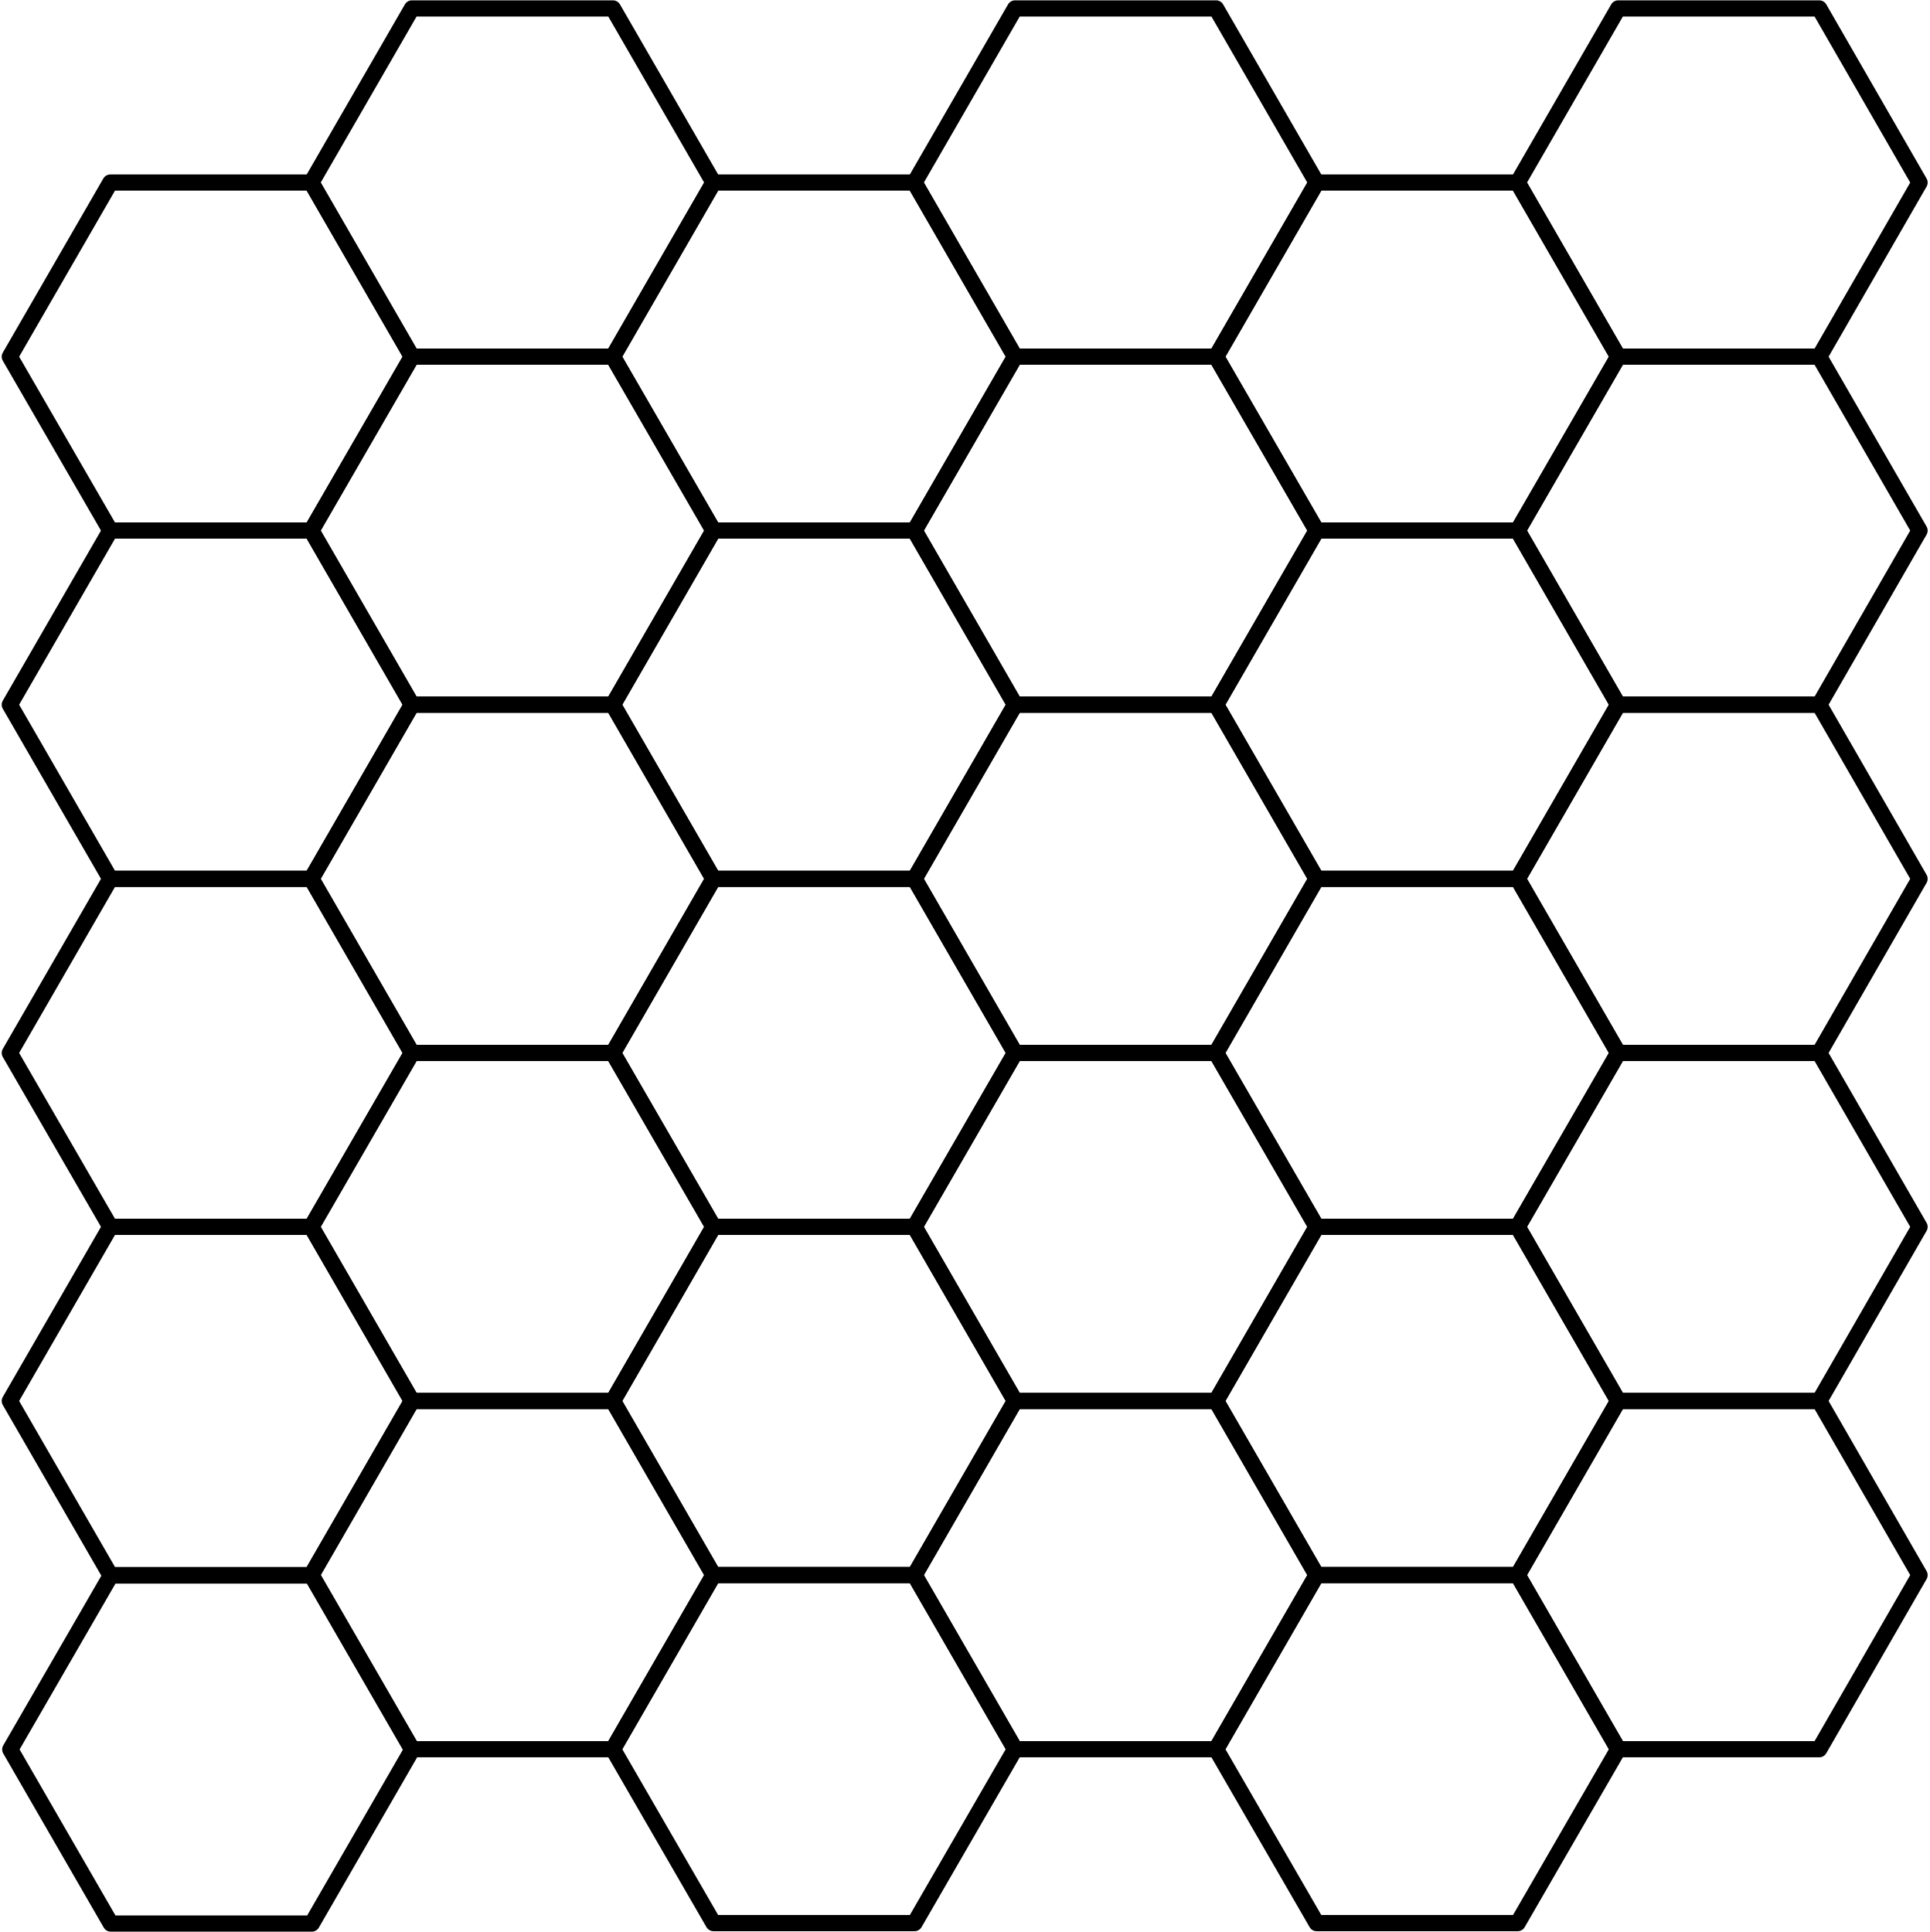
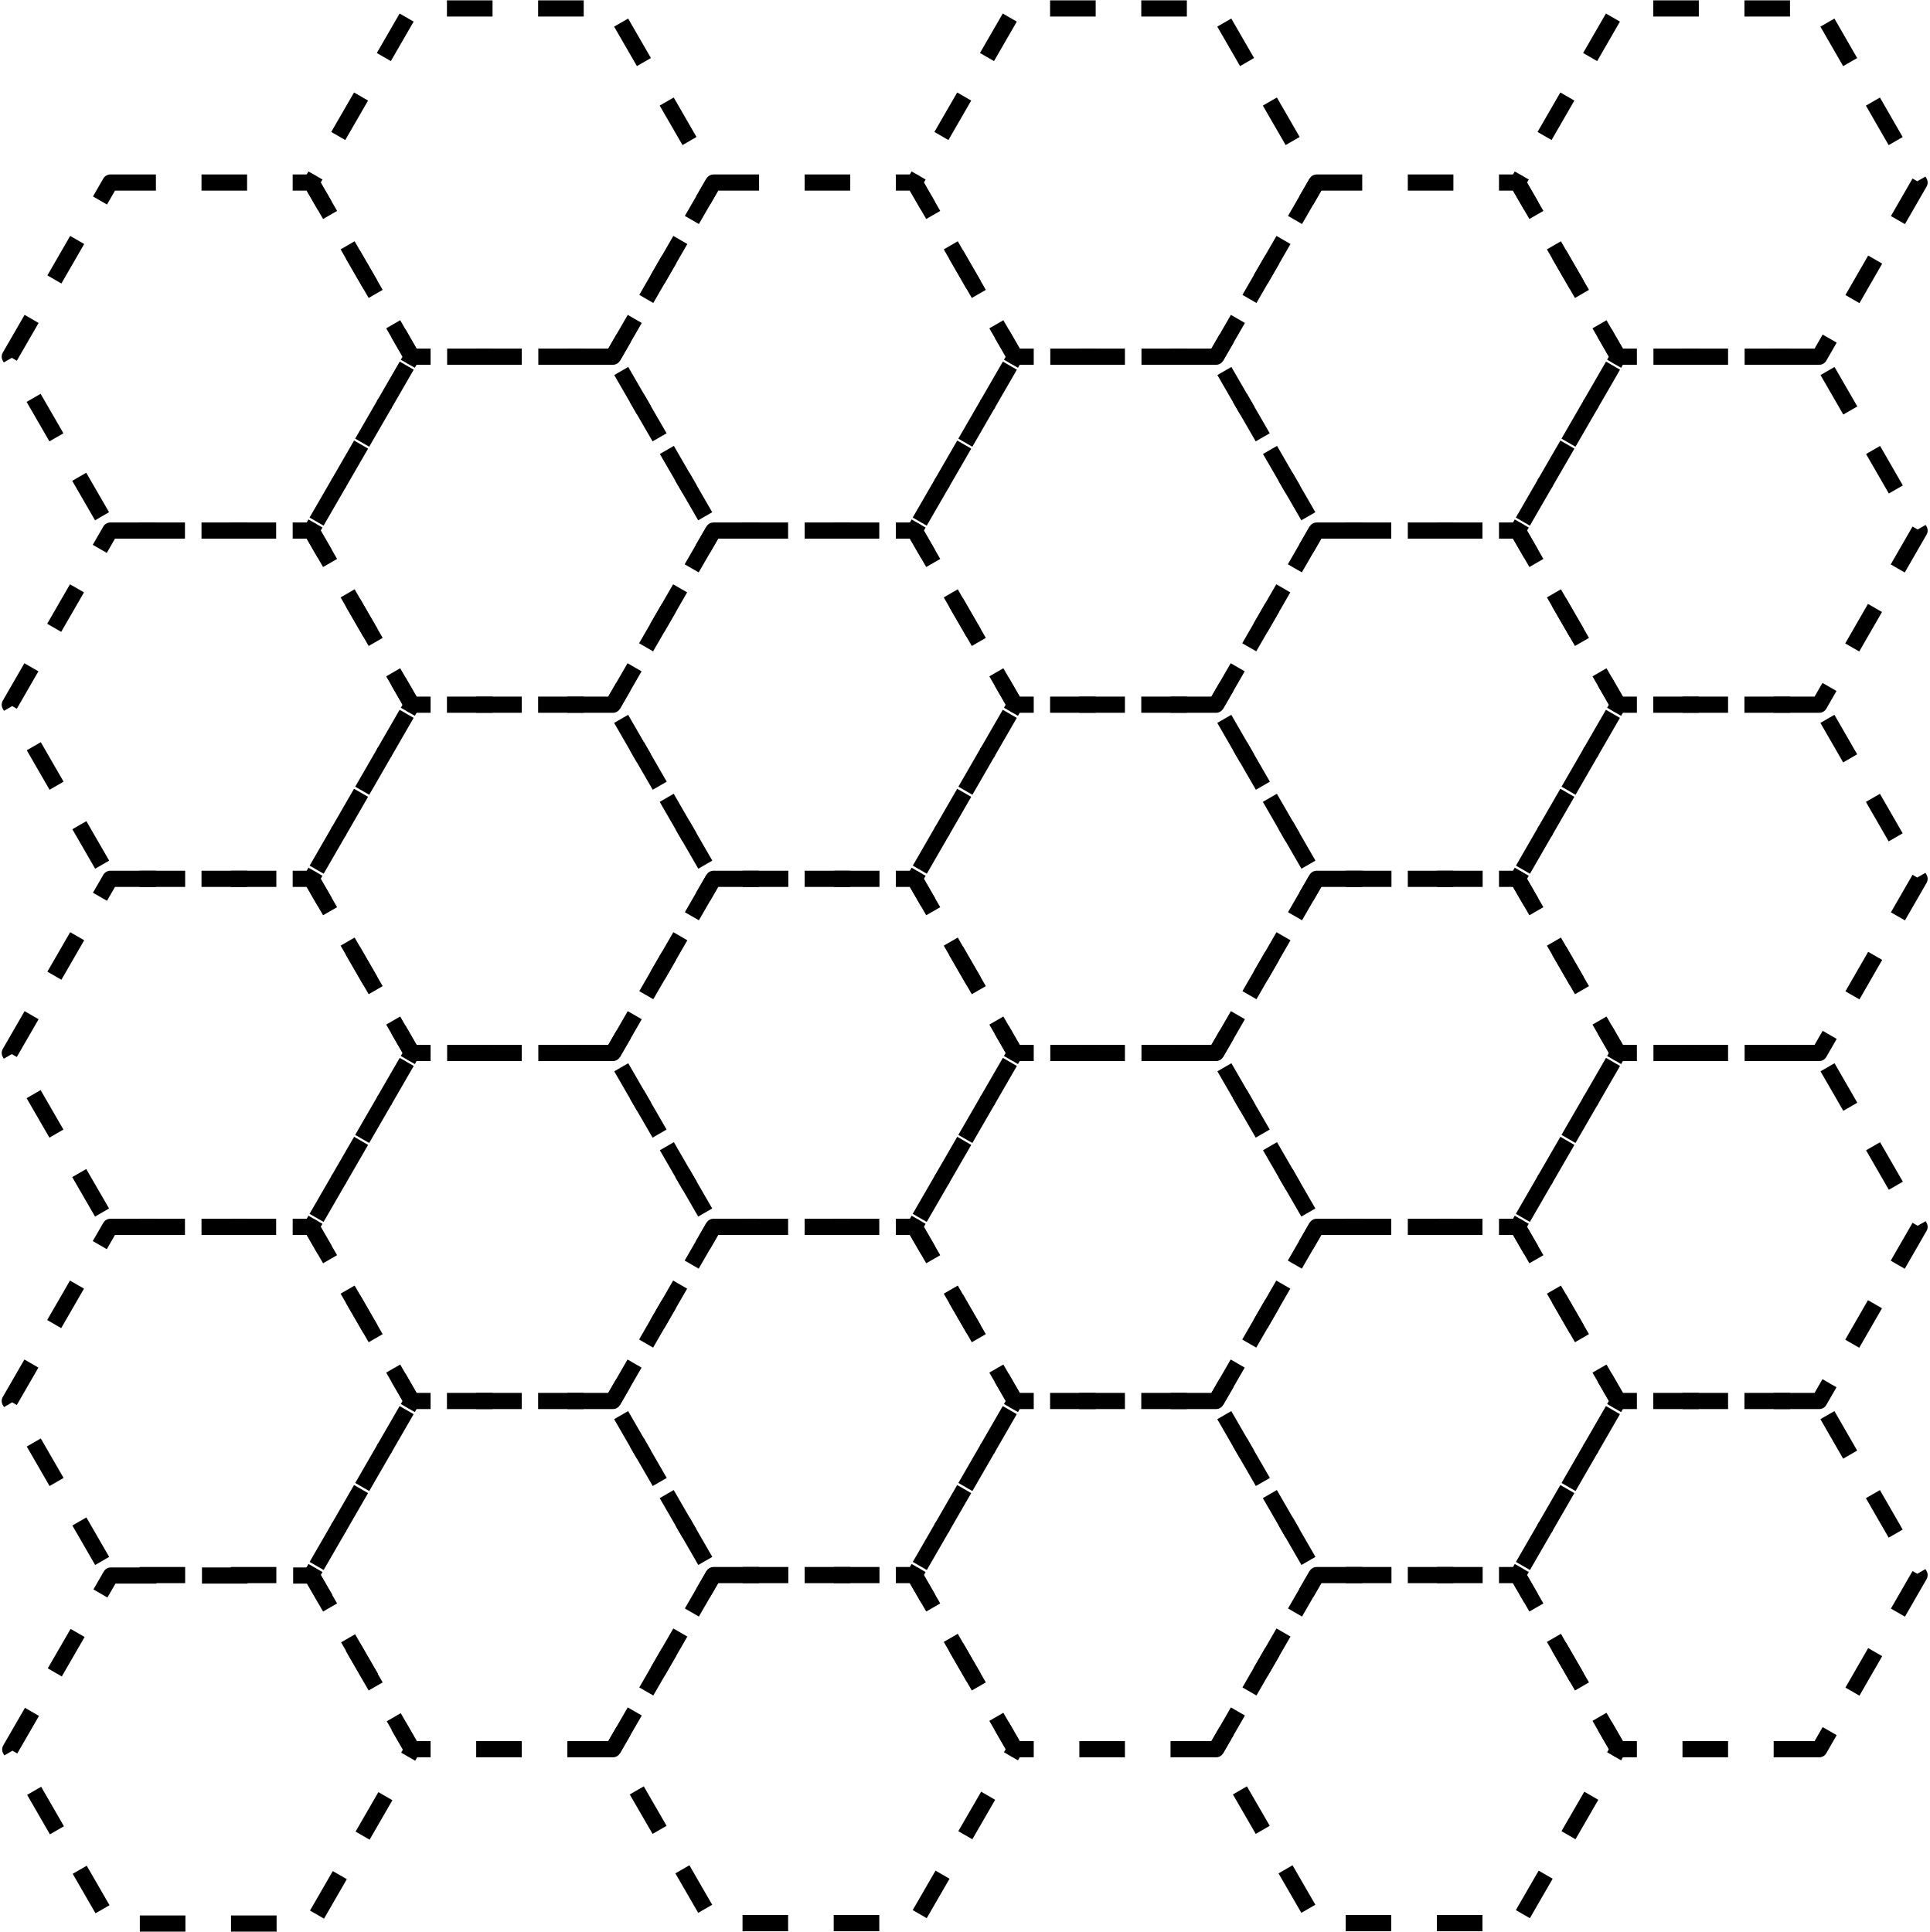
<svg xmlns="http://www.w3.org/2000/svg" version="1.1" width="84.65mm" height="84.77mm" viewBox="0 0 8465 8477" preserveAspectRatio="xMidYMid" fill-rule="evenodd" clip-path="url(#presentation_clip_path)" stroke-width="28.222" stroke-linejoin="round" xml:space="preserve">
+   <style>
+ 
+   .SlideGroup {
+     stroke-dasharray: 200;
+     animation: dash 5s linear;
+   }
+ 
+   @keyframes dash {
+     to {
+       stroke-dashoffset: 1000;
+     }
+   }
+ 
+  </style>
  <defs class="ClipPathGroup">
    <clipPath id="presentation_clip_path" clipPathUnits="userSpaceOnUse">
      <rect x="0" y="0" width="8465" height="8477" />
    </clipPath>
  </defs>
  <defs class="TextShapeIndex">
-   
+ 
 </defs>
  <defs class="EmbeddedBulletChars">
    <g id="bullet-char-template57356" transform="scale(0.0004882812,-0.0004882812)">
      <path d="M 580,1141 L 1163,571 580,0 -4,571 580,1141 Z" />
    </g>
    <g id="bullet-char-template57354" transform="scale(0.0004882812,-0.0004882812)">
      <path d="M 8,1128 L 1137,1128 1137,0 8,0 8,1128 Z" />
    </g>
    <g id="bullet-char-template10146" transform="scale(0.0004882812,-0.0004882812)">
      <path d="M 174,0 L 602,739 174,1481 1456,739 174,0 Z M 1358,739 L 309,1346 659,739 1358,739 Z" />
    </g>
    <g id="bullet-char-template10132" transform="scale(0.0004882812,-0.0004882812)">
      <path d="M 2015,739 L 1276,0 717,0 1260,543 174,543 174,936 1260,936 717,1481 1274,1481 2015,739 Z" />
    </g>
    <g id="bullet-char-template10007" transform="scale(0.0004882812,-0.0004882812)">
      <path d="M 0,-2 C -7,14 -16,27 -25,37 L 356,567 C 262,823 215,952 215,954 215,979 228,992 255,992 264,992 276,990 289,987 310,991 331,999 354,1012 L 381,999 492,748 772,1049 836,1024 860,1049 C 881,1039 901,1025 922,1006 886,937 835,863 770,784 769,783 710,716 594,584 L 774,223 C 774,196 753,168 711,139 L 727,119 C 717,90 699,76 672,76 641,76 570,178 457,381 L 164,-76 C 142,-110 111,-127 72,-127 30,-127 9,-110 8,-76 1,-67 -2,-52 -2,-32 -2,-23 -1,-13 0,-2 Z" />
    </g>
    <g id="bullet-char-template10004" transform="scale(0.0004882812,-0.0004882812)">
      <path d="M 285,-33 C 182,-33 111,30 74,156 52,228 41,333 41,471 41,549 55,616 82,672 116,743 169,778 240,778 293,778 328,747 346,684 L 369,508 C 377,444 397,411 428,410 L 1163,1116 C 1174,1127 1196,1133 1229,1133 1271,1133 1292,1118 1292,1087 L 1292,965 C 1292,929 1282,901 1262,881 L 442,47 C 390,-6 338,-33 285,-33 Z" />
    </g>
    <g id="bullet-char-template9679" transform="scale(0.0004882812,-0.0004882812)">
      <path d="M 813,0 C 632,0 489,54 383,161 276,268 223,411 223,592 223,773 276,916 383,1023 489,1130 632,1184 813,1184 992,1184 1136,1130 1245,1023 1353,916 1407,772 1407,592 1407,412 1353,268 1245,161 1136,54 992,0 813,0 Z" />
    </g>
    <g id="bullet-char-template8226" transform="scale(0.0004882812,-0.0004882812)">
      <path d="M 346,457 C 273,457 209,483 155,535 101,586 74,649 74,723 74,796 101,859 155,911 209,963 273,989 346,989 419,989 480,963 531,910 582,859 608,796 608,723 608,648 583,586 532,535 482,483 420,457 346,457 Z" />
    </g>
    <g id="bullet-char-template8211" transform="scale(0.0004882812,-0.0004882812)">
      <path d="M -4,459 L 1135,459 1135,606 -4,606 -4,459 Z" />
    </g>
  </defs>
  <defs class="TextEmbeddedBitmaps" />
  <g>
    <g id="id2" class="Master_Slide">
      <g id="bg-id2" class="Background" />
      <g id="bo-id2" class="BackgroundObjects" />
    </g>
  </g>
  <g class="SlideGroup">
    <g>
      <g id="id1" class="Slide" clip-path="url(#presentation_clip_path)">
        <g class="Page">
          <g class="com.sun.star.drawing.PolyPolygonShape">
            <g id="id3">
              <path fill="rgb(255,255,255)" stroke="none" d="M 486,6913 L 1368,6913 1809,7676 1368,8440 486,8440 45,7676 486,6913 Z M 3130,6911 L 4012,6911 4453,7675 4012,8438 3130,8438 2689,7675 3130,6911 Z M 5776,6911 L 6658,6911 7099,7675 6658,8438 5776,8438 5335,7675 5776,6911 Z M 7981,7675 L 7099,7675 6658,6911 7099,6147 7981,6147 8421,6911 7981,7675 Z M 5335,7675 L 4453,7675 4012,6911 4453,6147 5335,6147 5776,6911 5335,7675 Z M 2689,7675 L 1807,7675 1366,6911 1807,6147 2689,6147 3130,6911 2689,7675 Z M 484,5383 L 1366,5383 1807,6147 1366,6911 484,6911 43,6147 484,5383 Z M 3130,5383 L 4012,5383 4453,6147 4012,6911 3130,6911 2689,6147 3130,5383 Z M 5776,5383 L 6658,5383 7099,6147 6658,6911 5776,6911 5335,6147 5776,5383 Z M 7981,6147 L 7099,6147 6658,5383 7099,4620 7981,4620 8421,5383 7981,6147 Z M 5335,6147 L 4453,6147 4012,5383 4453,4620 5335,4620 5776,5383 5335,6147 Z M 2689,6147 L 1807,6147 1366,5383 1807,4620 2689,4620 3130,5383 2689,6147 Z M 484,3856 L 1366,3856 1807,4620 1366,5383 484,5383 43,4620 484,3856 Z M 3130,3856 L 4012,3856 4453,4620 4012,5383 3130,5383 2689,4620 3130,3856 Z M 5776,3856 L 6658,3856 7099,4620 6658,5383 5776,5383 5335,4620 5776,3856 Z M 7981,4620 L 7099,4620 6658,3856 7099,3092 7981,3092 8421,3856 7981,4620 Z M 5335,4620 L 4453,4620 4012,3856 4453,3092 5335,3092 5776,3856 5335,4620 Z M 2689,4620 L 1807,4620 1366,3856 1807,3092 2689,3092 3130,3856 2689,4620 Z M 484,2328 L 1366,2328 1807,3092 1366,3856 484,3856 43,3092 484,2328 Z M 3130,2328 L 4012,2328 4453,3092 4012,3856 3130,3856 2689,3092 3130,2328 Z M 5776,2328 L 6658,2328 7099,3092 6658,3856 5776,3856 5335,3092 5776,2328 Z M 7981,3092 L 7099,3092 6658,2328 7099,1565 7981,1565 8421,2328 7981,3092 Z M 5335,3092 L 4453,3092 4012,2328 4453,1565 5335,1565 5776,2328 5335,3092 Z M 2689,3092 L 1807,3092 1366,2328 1807,1565 2689,1565 3130,2328 2689,3092 Z M 484,801 L 1366,801 1807,1565 1366,2328 484,2328 43,1565 484,801 Z M 3130,801 L 4012,801 4453,1565 4012,2328 3130,2328 2689,1565 3130,801 Z M 5776,801 L 6658,801 7099,1565 6658,2328 5776,2328 5335,1565 5776,801 Z M 7981,1565 L 7099,1565 6658,801 7099,37 7981,37 8421,801 7981,1565 Z M 5335,1565 L 4453,1565 4012,801 4453,37 5335,37 5776,801 5335,1565 Z M 2689,1565 L 1807,1565 1366,801 1807,37 2689,37 3130,801 2689,1565 Z" />
              <path fill="none" stroke="rgb(0,0,0)" stroke-width="71" d="M 486,6913 L 1368,6913 1809,7676 1368,8440 486,8440 45,7676 486,6913 Z" />
              <path fill="none" stroke="rgb(0,0,0)" stroke-width="71" d="M 3130,6911 L 4012,6911 4453,7675 4012,8438 3130,8438 2689,7675 3130,6911 Z" />
              <path fill="none" stroke="rgb(0,0,0)" stroke-width="71" d="M 5776,6911 L 6658,6911 7099,7675 6658,8438 5776,8438 5335,7675 5776,6911 Z" />
              <path fill="none" stroke="rgb(0,0,0)" stroke-width="71" d="M 7981,7675 L 7099,7675 6658,6911 7099,6147 7981,6147 8421,6911 7981,7675 Z" />
              <path fill="none" stroke="rgb(0,0,0)" stroke-width="71" d="M 5335,7675 L 4453,7675 4012,6911 4453,6147 5335,6147 5776,6911 5335,7675 Z" />
              <path fill="none" stroke="rgb(0,0,0)" stroke-width="71" d="M 2689,7675 L 1807,7675 1366,6911 1807,6147 2689,6147 3130,6911 2689,7675 Z" />
              <path fill="none" stroke="rgb(0,0,0)" stroke-width="71" d="M 484,5383 L 1366,5383 1807,6147 1366,6911 484,6911 43,6147 484,5383 Z" />
              <path fill="none" stroke="rgb(0,0,0)" stroke-width="71" d="M 3130,5383 L 4012,5383 4453,6147 4012,6911 3130,6911 2689,6147 3130,5383 Z" />
              <path fill="none" stroke="rgb(0,0,0)" stroke-width="71" d="M 5776,5383 L 6658,5383 7099,6147 6658,6911 5776,6911 5335,6147 5776,5383 Z" />
              <path fill="none" stroke="rgb(0,0,0)" stroke-width="71" d="M 7981,6147 L 7099,6147 6658,5383 7099,4620 7981,4620 8421,5383 7981,6147 Z" />
              <path fill="none" stroke="rgb(0,0,0)" stroke-width="71" d="M 5335,6147 L 4453,6147 4012,5383 4453,4620 5335,4620 5776,5383 5335,6147 Z" />
              <path fill="none" stroke="rgb(0,0,0)" stroke-width="71" d="M 2689,6147 L 1807,6147 1366,5383 1807,4620 2689,4620 3130,5383 2689,6147 Z" />
              <path fill="none" stroke="rgb(0,0,0)" stroke-width="71" d="M 484,3856 L 1366,3856 1807,4620 1366,5383 484,5383 43,4620 484,3856 Z" />
              <path fill="none" stroke="rgb(0,0,0)" stroke-width="71" d="M 3130,3856 L 4012,3856 4453,4620 4012,5383 3130,5383 2689,4620 3130,3856 Z" />
              <path fill="none" stroke="rgb(0,0,0)" stroke-width="71" d="M 5776,3856 L 6658,3856 7099,4620 6658,5383 5776,5383 5335,4620 5776,3856 Z" />
              <path fill="none" stroke="rgb(0,0,0)" stroke-width="71" d="M 7981,4620 L 7099,4620 6658,3856 7099,3092 7981,3092 8421,3856 7981,4620 Z" />
              <path fill="none" stroke="rgb(0,0,0)" stroke-width="71" d="M 5335,4620 L 4453,4620 4012,3856 4453,3092 5335,3092 5776,3856 5335,4620 Z" />
              <path fill="none" stroke="rgb(0,0,0)" stroke-width="71" d="M 2689,4620 L 1807,4620 1366,3856 1807,3092 2689,3092 3130,3856 2689,4620 Z" />
              <path fill="none" stroke="rgb(0,0,0)" stroke-width="71" d="M 484,2328 L 1366,2328 1807,3092 1366,3856 484,3856 43,3092 484,2328 Z" />
              <path fill="none" stroke="rgb(0,0,0)" stroke-width="71" d="M 3130,2328 L 4012,2328 4453,3092 4012,3856 3130,3856 2689,3092 3130,2328 Z" />
              <path fill="none" stroke="rgb(0,0,0)" stroke-width="71" d="M 5776,2328 L 6658,2328 7099,3092 6658,3856 5776,3856 5335,3092 5776,2328 Z" />
              <path fill="none" stroke="rgb(0,0,0)" stroke-width="71" d="M 7981,3092 L 7099,3092 6658,2328 7099,1565 7981,1565 8421,2328 7981,3092 Z" />
              <path fill="none" stroke="rgb(0,0,0)" stroke-width="71" d="M 5335,3092 L 4453,3092 4012,2328 4453,1565 5335,1565 5776,2328 5335,3092 Z" />
              <path fill="none" stroke="rgb(0,0,0)" stroke-width="71" d="M 2689,3092 L 1807,3092 1366,2328 1807,1565 2689,1565 3130,2328 2689,3092 Z" />
              <path fill="none" stroke="rgb(0,0,0)" stroke-width="71" d="M 484,801 L 1366,801 1807,1565 1366,2328 484,2328 43,1565 484,801 Z" />
              <path fill="none" stroke="rgb(0,0,0)" stroke-width="71" d="M 3130,801 L 4012,801 4453,1565 4012,2328 3130,2328 2689,1565 3130,801 Z" />
              <path fill="none" stroke="rgb(0,0,0)" stroke-width="71" d="M 5776,801 L 6658,801 7099,1565 6658,2328 5776,2328 5335,1565 5776,801 Z" />
              <path fill="none" stroke="rgb(0,0,0)" stroke-width="71" d="M 7981,1565 L 7099,1565 6658,801 7099,37 7981,37 8421,801 7981,1565 Z" />
              <path fill="none" stroke="rgb(0,0,0)" stroke-width="71" d="M 5335,1565 L 4453,1565 4012,801 4453,37 5335,37 5776,801 5335,1565 Z" />
              <path fill="none" stroke="rgb(0,0,0)" stroke-width="71" d="M 2689,1565 L 1807,1565 1366,801 1807,37 2689,37 3130,801 2689,1565 Z" />
            </g>
          </g>
        </g>
      </g>
    </g>
  </g>
</svg>
